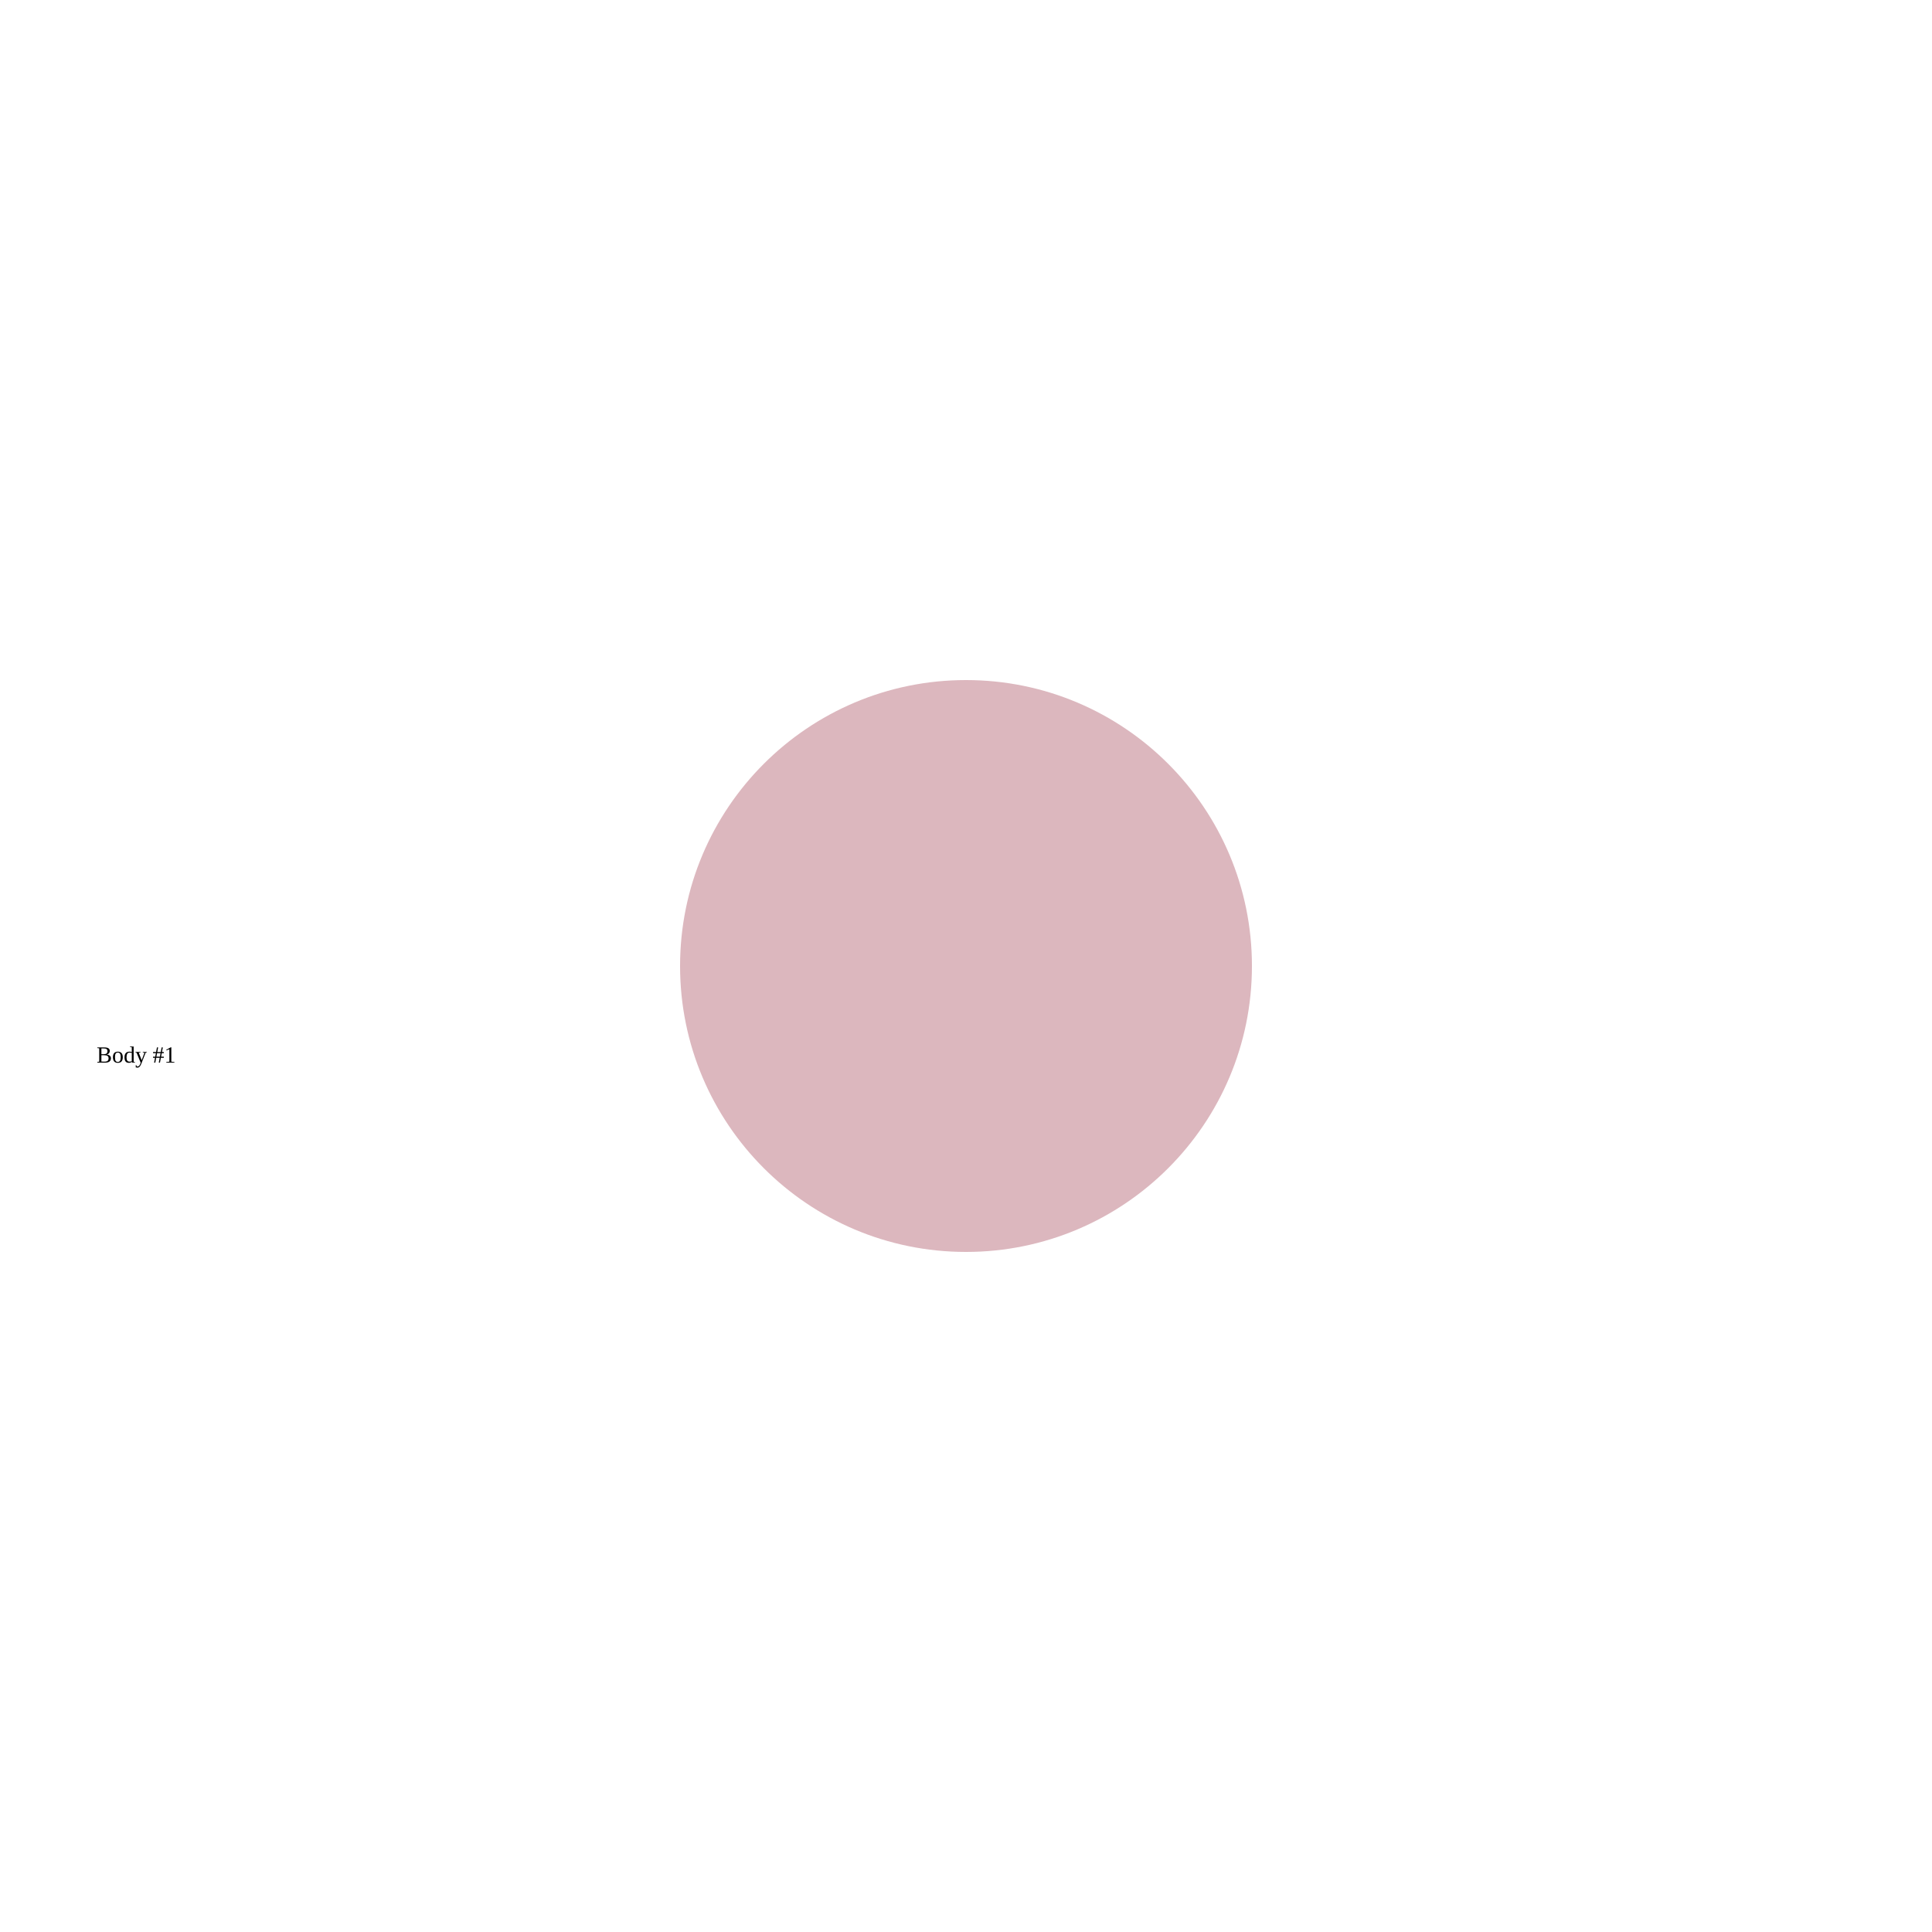
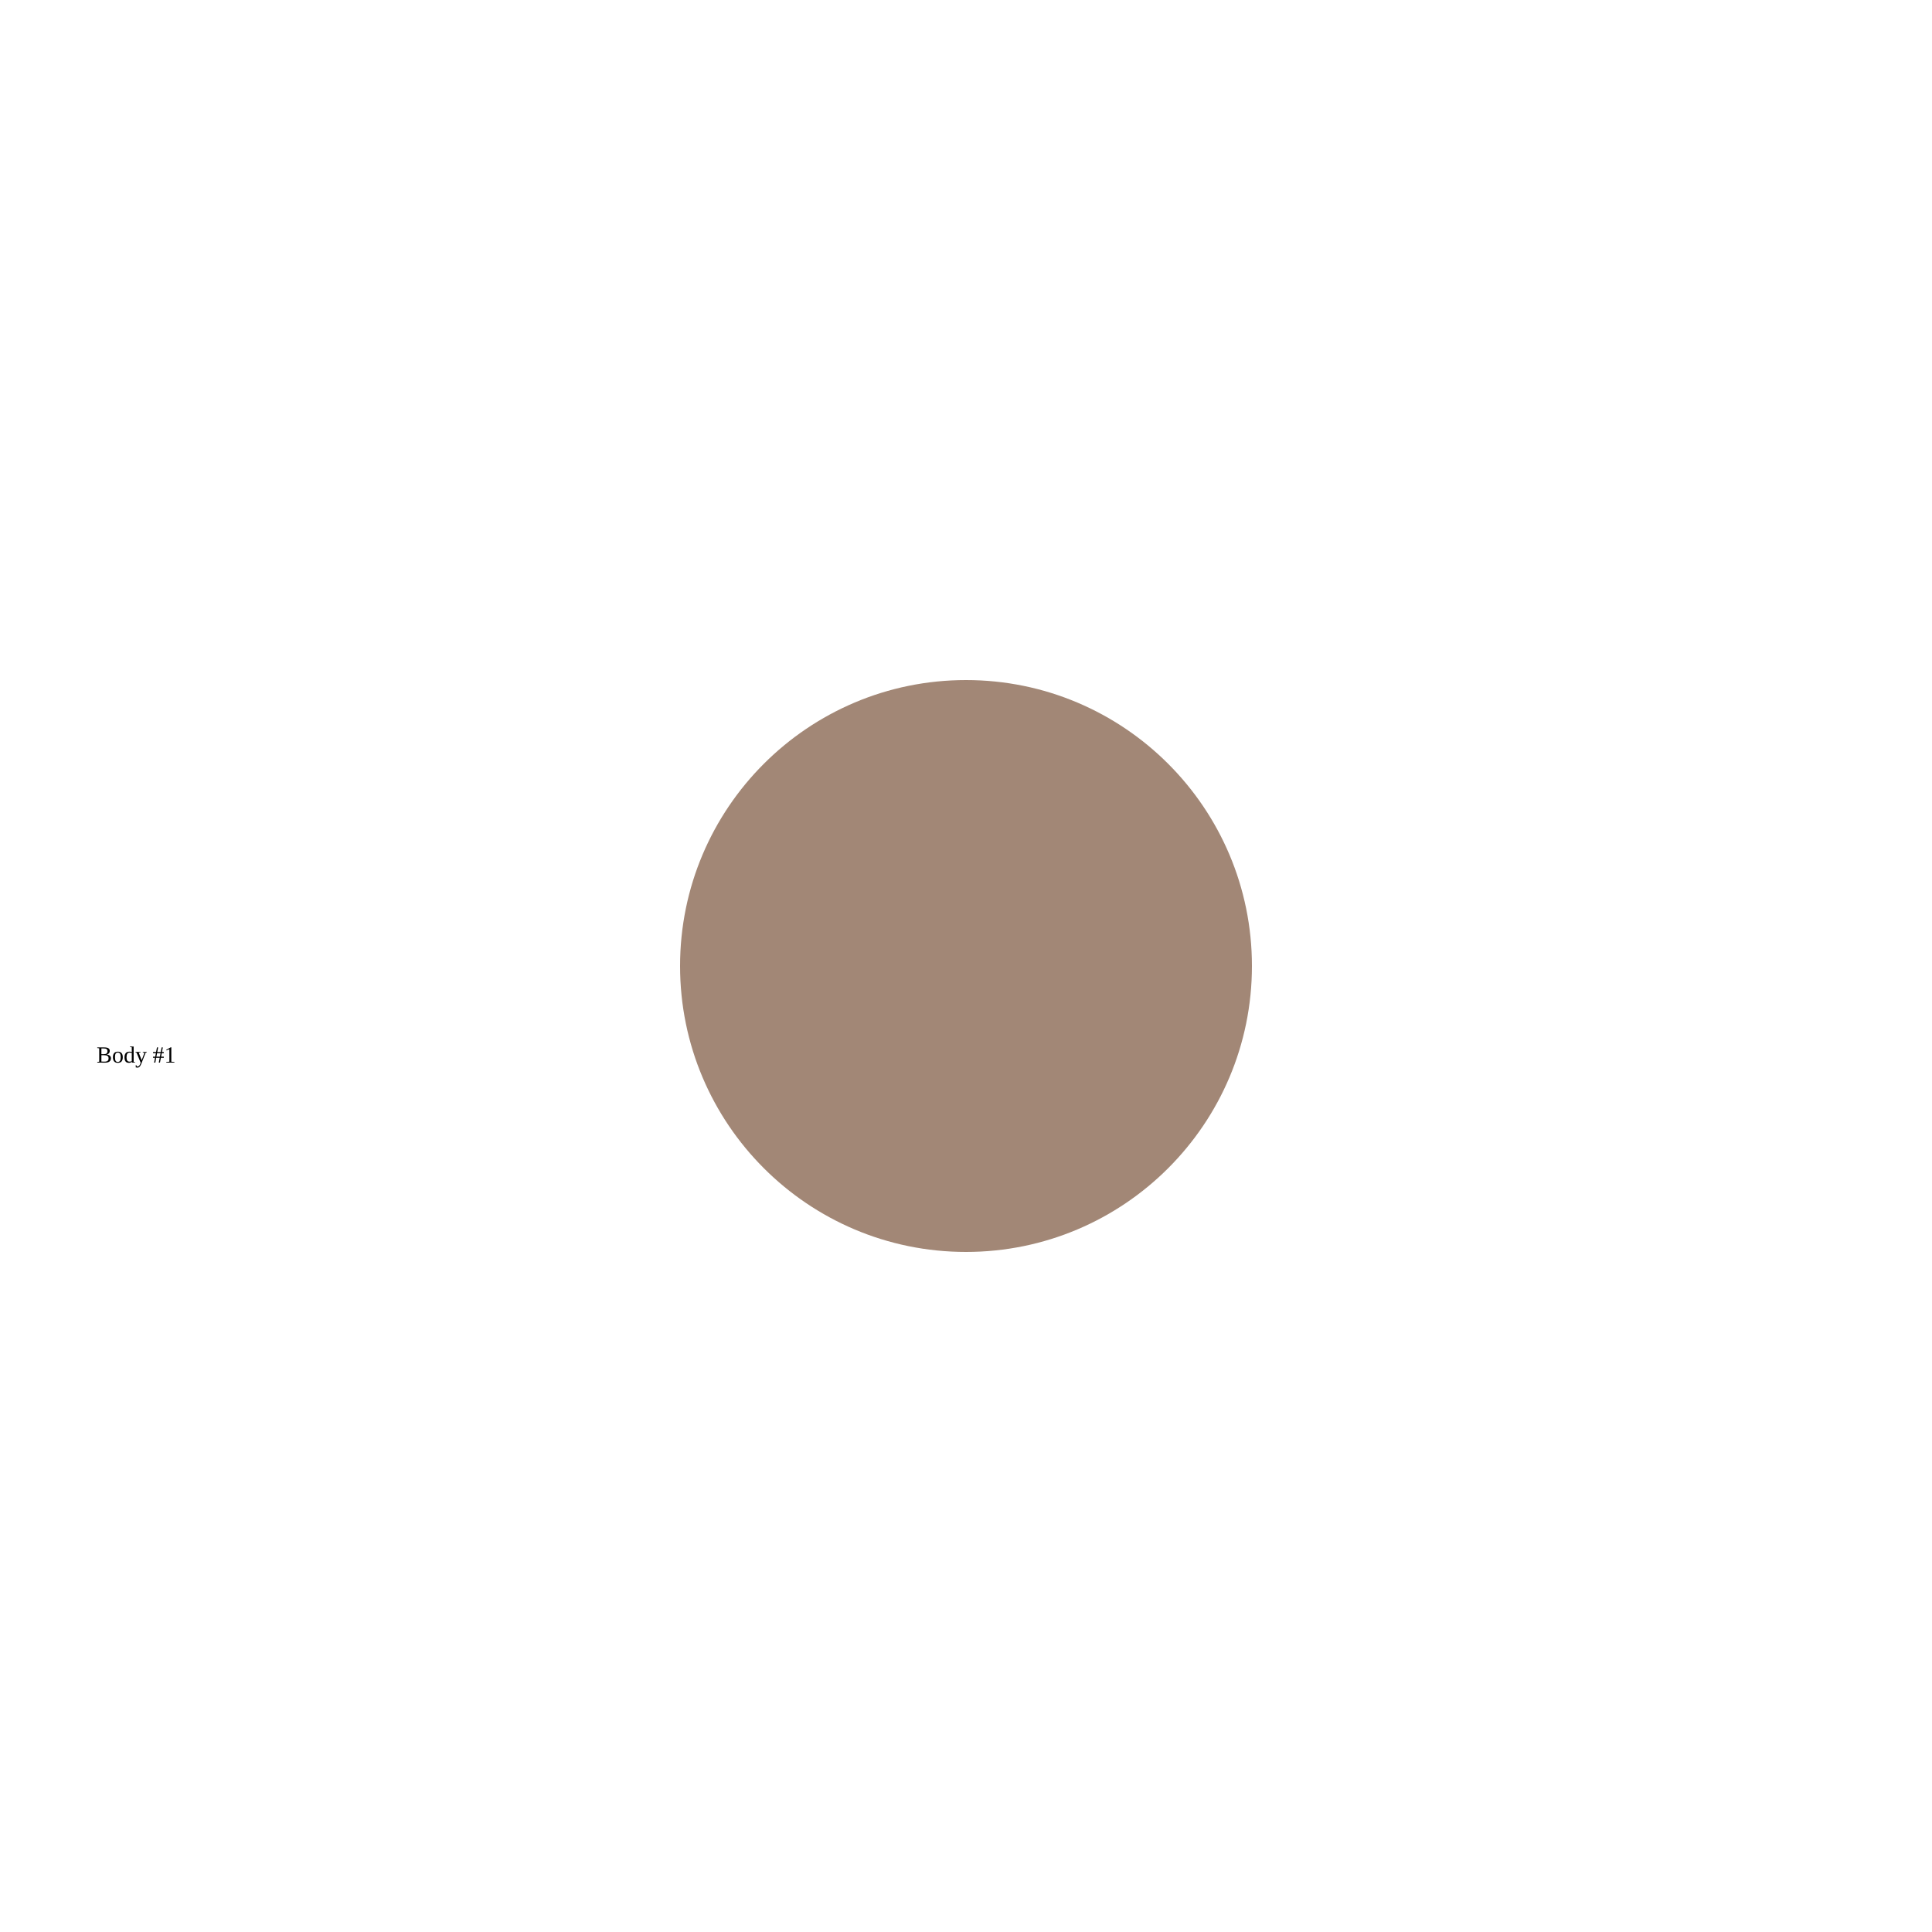
<svg xmlns="http://www.w3.org/2000/svg" height="100%" width="100%" viewBox="0 0 1000 1000" style="background-color: grey">
  <style />
  <style>
    @keyframes moveEllipse1 {
      0% {
        transform-origin: 500px 500px;
        transform: rotate(0deg) translate(0px, 10px);
      }
      100% {
        transform-origin: 500px 500px;
        transform: rotate(360deg) translate(0px, 10px);
      }
    }
    ellipse#id-1 {
      animation: moveEllipse1 4s infinite linear;
      animation-delay: -0s;
    }
  </style>
-   <ellipse id="id-1" ry="148.0" rx="148.0" cy="500" cx="500" fill="hsl(349,34%,79%)" />
+   <ellipse id="id-1" ry="148.0" rx="148.0" cy="500" cx="500" fill="hsl(23,19%,55%)" />
  <text x="50" y="550" class="name">Body #1</text>
</svg>
